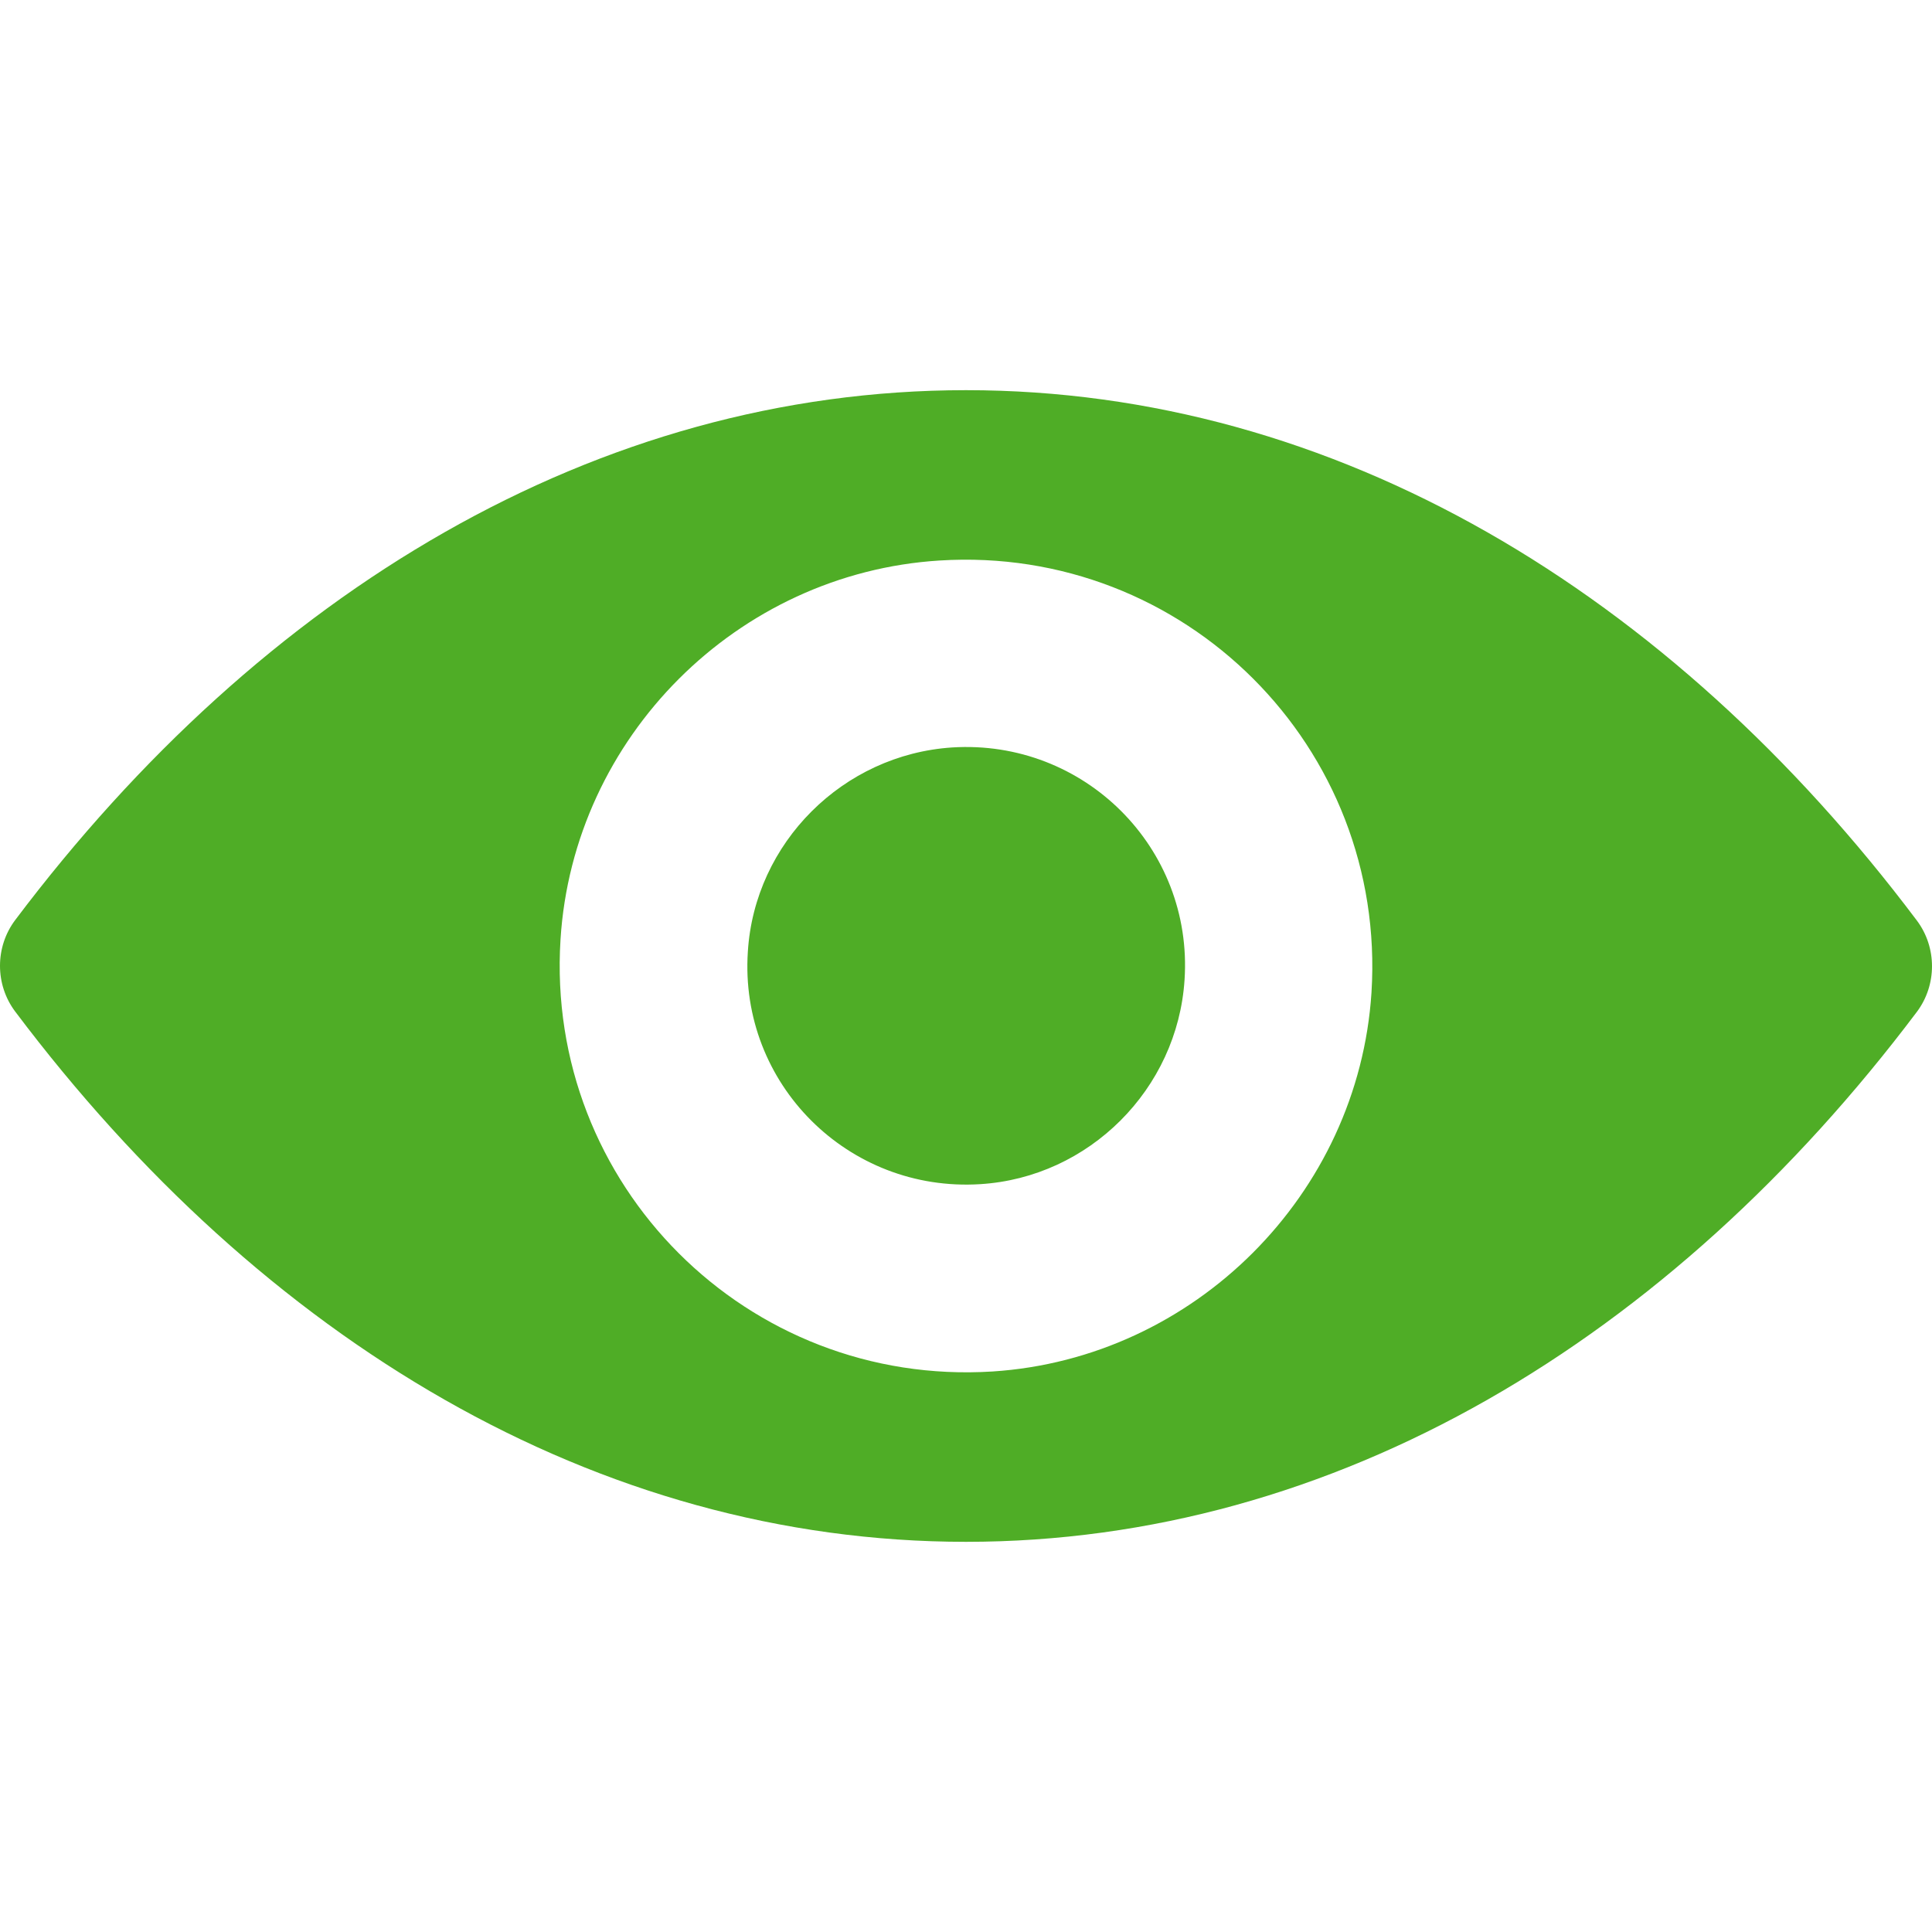
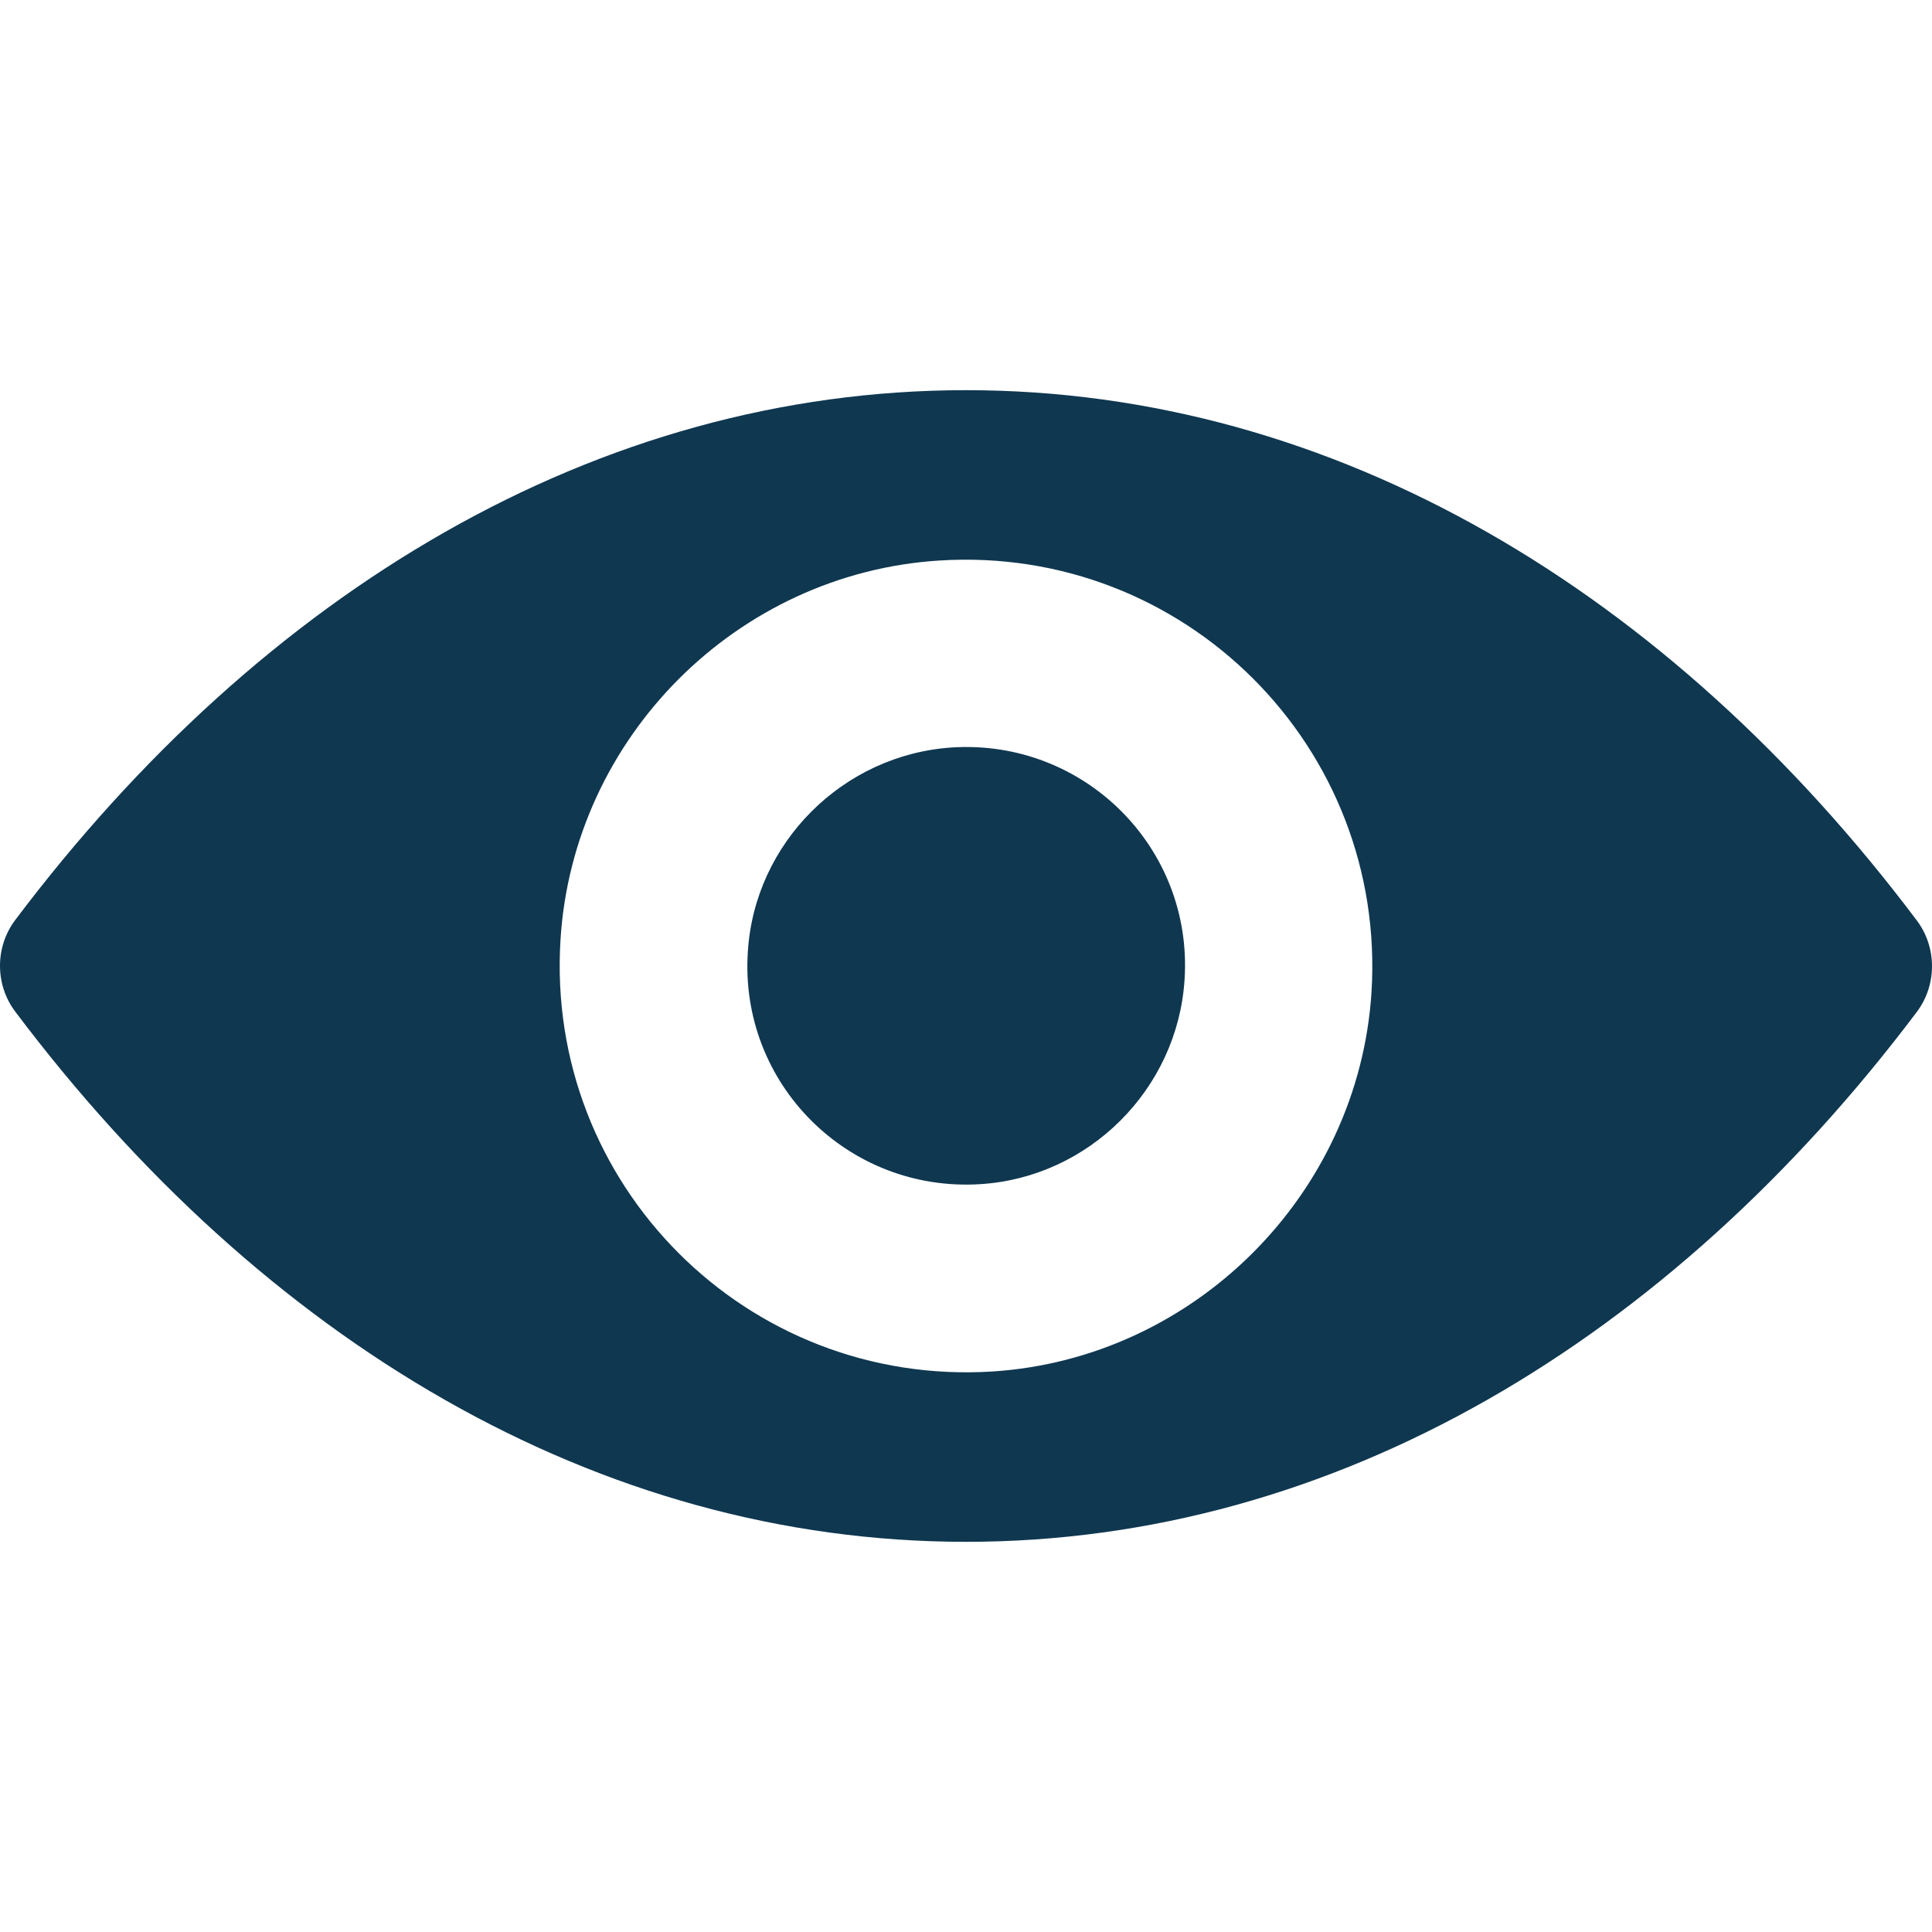
<svg xmlns="http://www.w3.org/2000/svg" version="1.1" id="Capa_1" x="0px" y="0px" viewBox="0 0 488.85 488.85" style="enable-background:new 0 0 488.85 488.85;" xml:space="preserve" width="512px" height="512px">
  <g>
    <g>
-       <path d="M244.425,98.725c-93.4,0-178.1,51.1-240.6,134.1c-5.1,6.8-5.1,16.3,0,23.1c62.5,83.1,147.2,134.2,240.6,134.2   s178.1-51.1,240.6-134.1c5.1-6.8,5.1-16.3,0-23.1C422.525,149.825,337.825,98.725,244.425,98.725z M251.125,347.025   c-62,3.9-113.2-47.2-109.3-109.3c3.2-51.2,44.7-92.7,95.9-95.9c62-3.9,113.2,47.2,109.3,109.3   C343.725,302.225,302.225,343.725,251.125,347.025z M248.025,299.625c-33.4,2.1-61-25.4-58.8-58.8c1.7-27.6,24.1-49.9,51.7-51.7   c33.4-2.1,61,25.4,58.8,58.8C297.925,275.625,275.525,297.925,248.025,299.625z" data-original="#000000" class="active-path" data-old_color="#000000" fill="#4FAD26" />
+       <path d="M244.425,98.725c-93.4,0-178.1,51.1-240.6,134.1c-5.1,6.8-5.1,16.3,0,23.1c62.5,83.1,147.2,134.2,240.6,134.2   s178.1-51.1,240.6-134.1c5.1-6.8,5.1-16.3,0-23.1C422.525,149.825,337.825,98.725,244.425,98.725z M251.125,347.025   c-62,3.9-113.2-47.2-109.3-109.3c3.2-51.2,44.7-92.7,95.9-95.9c62-3.9,113.2,47.2,109.3,109.3   C343.725,302.225,302.225,343.725,251.125,347.025z M248.025,299.625c-33.4,2.1-61-25.4-58.8-58.8c1.7-27.6,24.1-49.9,51.7-51.7   c33.4-2.1,61,25.4,58.8,58.8C297.925,275.625,275.525,297.925,248.025,299.625z" data-original="#000000" class="active-path" data-old_color="#000000" fill="#0f3750" />
    </g>
  </g>
</svg>
